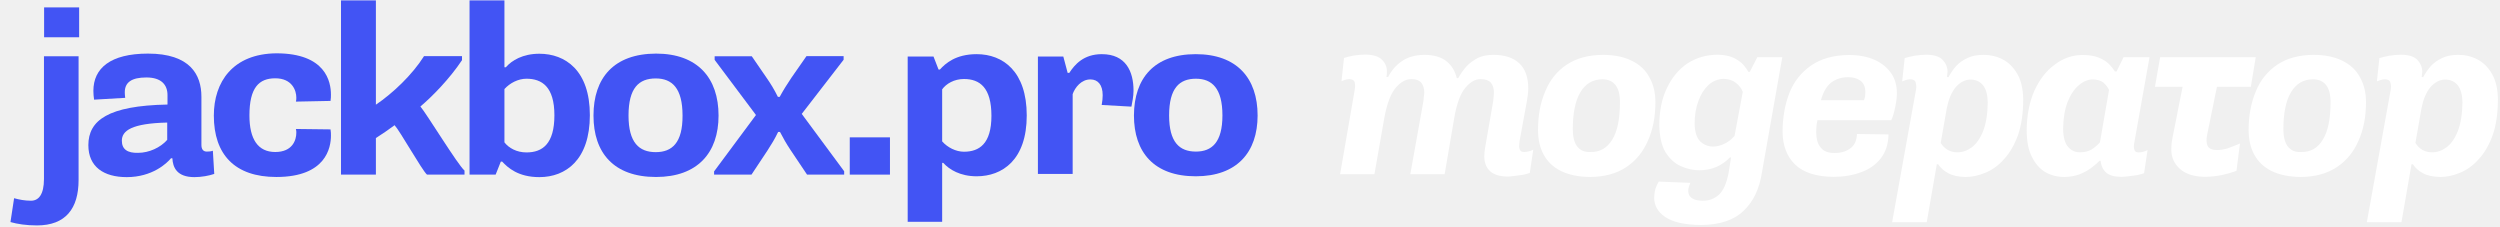
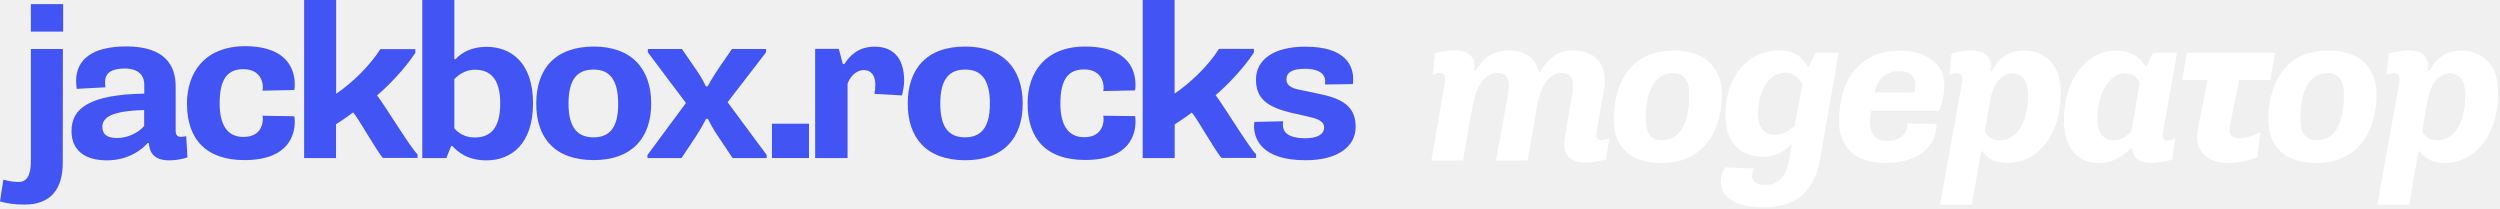
- <svg xmlns="http://www.w3.org/2000/svg" version="1.1" id="Слой_1" x="0px" y="0px" viewBox="0 0 1791.1 162.3" style="enable-background:new 0 0 1791.1 162.3;" xml:space="preserve">
+ <svg xmlns="http://www.w3.org/2000/svg" version="1.1" id="Слой_1" x="0px" y="0px" viewBox="0 0 1944.1 162.3" style="enable-background:new 0 0 1944.1 162.3;" xml:space="preserve">
  <style type="text/css">
- 	.st0{fill:#4254F4;}
- 	.st1{fill:#FFFFFF;}
+ 	.st0{fill:#FFFFFF;}
+ 	.st1{fill:#4254F4;}
</style>
  <g id="Layer_2">
</g>
  <g>
-     <path class="st0" d="M56.5,40.3h-25v87.9c0,11.3-3.9,15.6-9.3,15.6c-4.5,0-8.5-0.8-12.1-1.8l-2.6,17.1c5,1.4,11.1,2.4,19,2.4   c20.6,0,29.8-12.2,29.8-32.5V40.3H56.5z M31.6,26.7h25.1V5.3H31.6V26.7z" />
-     <path class="st0" d="M89.7,70.1c-0.2-1.4-0.3-2.9-0.3-4c0-7.2,5-10.6,15.5-10.6S120,60.6,120,68.1v6.8   C77.5,75.7,63.3,86.2,63.3,104c0,15.5,11,22.9,27.5,22.9c18.4,0,28.8-10,31.7-13.5h1c0.3,6.4,3.1,13.5,15.8,13.5   c5,0,10.5-1,14.2-2.3l-1-16.6c-1.4,0.5-2.9,0.6-4.3,0.6c-2.4,0-3.9-1.4-3.9-4.8V69.3c0-15.9-8.2-30.9-38.3-30.9   c-26.9,0-39.1,10.5-39.1,26.7c0,1.9,0.2,4.3,0.5,6.3L89.7,70.1z M87.3,100.8c0-7.2,7.1-12.4,32.5-13v12.4c-4.8,5.5-13,9.3-20.9,9.3   C91.5,109.7,87.3,107.1,87.3,100.8z" />
-     <path class="st0" d="M153.2,82.8c0,27.9,15,44,44.8,44c35.6,0,39.1-21.1,39.1-29.6c0-1.3,0-2.7-0.3-4.5l-24.8-0.3   c0.3,1,0.3,2.1,0.3,2.7c0,5.2-2.7,13.8-15.1,13.8s-18.5-9.2-18.5-26.2c0-20,6.9-26.6,18.5-26.6c12.2,0,15.1,8.9,15.1,13.8   c0,0.8,0,1.9-0.3,2.9l24.8-0.5c0.3-1.9,0.3-3.1,0.3-4.5c0-9.2-3.7-29.6-39.1-29.6C166.7,38.5,153.2,58.8,153.2,82.8z" />
-     <path class="st0" d="M244.3,125.1h25V98.9c3.1-1.9,10-6.6,13.4-9.2c3.9,4.2,19.6,32.2,23.2,35.4h26.9v-2.9   c-4.7-3.9-27.1-40.6-31.6-45.9c8.4-7.1,20.9-19.8,29.8-33.2v-2.9h-27.2c-8.4,13.4-22.5,26.7-34.5,34.8V0.3h-25V125.1z" />
-     <path class="st0" d="M336.4,125.1h18.7l3.7-9.3h1c4,4.3,11.4,11.1,26.6,11.1c19,0,36.2-12.4,36.2-44.4c0-32.2-17.7-44-36.2-44   c-11.8,0-19.8,4.8-24,9.7h-1V0.3h-25V125.1L336.4,125.1z M361.4,63.8c3.9-4.3,9.8-7.4,15.8-7.4c11.1,0,20,5.8,20,26.2   c0,20.3-8.4,26.6-20,26.6c-7.1,0-12.7-3.2-15.8-7.2V63.8z" />
-     <path class="st0" d="M425.2,82.8c0,26.7,14.5,44,44.8,44c29.8,0,44.8-17.4,44.8-44c0-26.9-15-44.4-44.8-44.4   C439.7,38.5,425.2,55.9,425.2,82.8z M469.8,109c-11.9,0-19.5-6.8-19.5-26.2c0-19.8,7.4-26.6,19.5-26.6c11.6,0,19.2,6.8,19.2,26.6   C489.1,102.3,481.5,109,469.8,109z" />
-     <path class="st0" d="M511.8,125.1h26.6l11.4-17.2c3.1-4.8,5.2-8.2,7.7-13.4h1.3c2.7,5,4,7.6,7.6,13l11.8,17.6h26.6v-2.4l-30.4-41.1   l30-38.8v-2.6h-26.6L567,55.7c-3.2,4.8-5.5,8.4-8.4,13.7h-1.3c-2.6-5.3-5.2-9.5-8.2-13.8l-10.5-15.3h-26.6v2.6l29.6,39.5l-30,40.4   V125.1z" />
-     <rect x="608.8" y="98.4" class="st0" width="28.8" height="26.7" />
-     <path class="st0" d="M650.3,40.5h18.5l3.6,9.3h1c3.9-4.3,11.3-11,26.3-11c18.9,0,35.9,12.4,35.9,43.9c0,31.9-17.5,43.6-35.9,43.6   c-11.7,0-19.6-4.8-23.9-9.6H675v42.2h-24.7V40.5z M675,101.3c3.8,4.3,9.8,7.4,15.6,7.4c11,0,19.7-5.7,19.7-25.7   c0-20.1-8.2-26.4-19.7-26.4c-7,0-12.7,3.4-15.6,7.4V101.3z" />
-     <path class="st0" d="M768.5,124.6h-24.9V40.5h18.2l3.1,11.7h1.2c3.9-6,10.3-13.4,23.3-13.4c17.2,0,22.7,12.4,22.7,26.1   c0,4.1-0.9,8.4-1.5,11.5l-21.3-1.2c0.5-2.6,0.7-5.1,0.7-7c0-7.4-3.4-11.3-8.8-11.3c-6.5,0-11,5.7-12.7,10.5V124.6z" />
-     <path class="st0" d="M856.7,38.8c29.5,0,44.3,17.3,44.3,43.9c0,26.4-14.8,43.6-44.3,43.6c-29.9,0-44.3-17.2-44.3-43.6   C812.5,56.1,826.9,38.8,856.7,38.8z M875.8,82.7c0-19.6-7.6-26.3-19-26.3c-11.8,0-19.2,6.7-19.2,26.3c0,19.2,7.4,25.9,19.2,25.9   C868.2,108.6,875.8,102,875.8,82.7z" />
+     <path class="st0" d="M1147.4,55.4c2.3-4.7,5.6-8.5,9.7-11.4c4.2-3,9.6-4.6,16.2-4.7c6.8,0,12.1,1.5,15.9,4.5s6.3,7.1,7.5,12.2h1   c1.6-2.9,3.5-5.6,5.7-8.2c2.3-2.5,5.1-4.5,8.2-6.2c3.2-1.6,7-2.3,11.4-2.3c7.9,0,14.1,2,18.4,6s6.5,10,6.5,17.9   c0,1.5-0.1,3-0.3,4.7c-0.2,1.6-0.4,3.1-0.7,4.7l-5.2,28.4c-0.1,1-0.2,2.1-0.3,3.3s0.1,2.3,0.7,3.3c0.4,0.9,1.5,1.3,3,1.3   c1,0,2.1-0.2,3.2-0.5c1.1-0.2,2.2-0.6,3.2-1.2l-2.5,16.7c-1.2,0.4-2.8,0.9-4.7,1.3c-2,0.3-4,0.6-6,0.8c-2,0.3-3.8,0.5-5.4,0.5   c-5.7-0.1-9.9-1.5-12.5-4c-2.7-2.6-4-6.1-4-10.5c0-1.2,0.1-2.4,0.2-3.5s0.3-2.2,0.5-3.3l5.7-32.8c0.1-1.1,0.2-2.2,0.3-3.2   c0.1-1.1,0.2-2.1,0.2-2.8c0-3-0.7-5.4-2.2-7.2c-1.6-1.7-4-2.5-7.2-2.5c-3.8-0.1-7.4,1.9-10.9,6c-3.6,4.1-6.2,11.2-8,21.1l-7,41   h-24.6l9.4-52.4c0.1-1.1,0.2-2.2,0.3-3.2c0.2-1.1,0.3-2.1,0.3-2.8c0-3-0.7-5.4-2.2-7.2c-1.5-1.7-3.7-2.5-6.9-2.5   c-3.9-0.1-7.6,1.9-11.2,6c-3.6,4.1-6.3,11.2-8.2,21.1l-7.2,41h-24.6l10.5-60.6c0.3-1.7,0.3-3.3,0-5c-0.3-1.6-1.6-2.4-3.7-2.5   c-1.2,0-2.3,0.2-3.3,0.5s-1.8,0.7-2.5,1l1.8-16.7c1.8-0.6,4.1-1.1,7-1.7c2.9-0.4,5.7-0.7,8.5-0.7c5.4,0.1,9.3,1.3,11.7,3.7   c2.5,2.5,3.6,5.3,3.5,8.5c0,0.6,0,1.2,0,1.8c-0.1,0.7-0.2,1.3-0.3,2h1.1V55.4z" />
+     <path class="st0" d="M1260.1,65.4c3.3-8.1,8.5-14.5,15.4-19.1s15.5-6.9,25.8-7c8.5,0,15.5,1.5,21.1,4.4c5.6,2.8,9.7,6.7,12.4,11.9   c2.8,5,4.2,10.9,4.2,17.7c0,10.4-1.8,19.6-5.4,27.6c-3.5,8-8.6,14.3-15.6,18.9c-6.9,4.6-15.5,6.9-25.8,7   c-8.5-0.1-15.5-1.6-21.1-4.4c-5.5-2.8-9.5-6.7-12.2-11.7s-4-10.9-4-17.6C1254.9,82.7,1256.6,73.4,1260.1,65.4z M1308.1,100   c3.7-6,5.5-14.9,5.5-26.8c0-5.6-1.1-9.7-3.3-12.4c-2.2-2.7-5.4-4-9.4-4c-6.8,0.1-12,3.2-15.6,9.2c-3.7,6.1-5.5,15.1-5.5,26.9   c0.1,5.6,1.2,9.6,3.3,12.2c2.2,2.7,5.3,4,9.2,3.8C1299.2,109.1,1304.4,106.1,1308.1,100z" />
+     <path class="st0" d="M1364,131c-0.3,0.9-0.7,1.8-1,2.8s-0.5,2-0.5,3c0,2.2,0.9,4,2.7,5.2c1.8,1.2,4.3,1.8,7.5,1.8   c4.6,0.1,8.5-1.3,11.9-4.4c3.2-3,5.5-8.3,6.9-15.9l1.7-10.7h-0.8c-2.8,2.9-6,5.1-9.5,6.7c-3.6,1.6-7.6,2.4-12.2,2.5   c-4.7,0-9.2-1-13.6-3s-8-5.4-10.9-10c-2.8-4.7-4.2-11-4.4-19.1c0-10.4,1.8-19.4,5.5-26.9c3.6-7.6,8.5-13.4,14.7-17.6   c6.4-4.1,13.6-6.2,21.8-6.2c4.6,0.1,8.4,0.9,11.4,2.3c2.9,1.5,5.2,3.1,6.9,5c1.7,2,2.8,3.7,3.5,5h1L1412,41h17.9l-14.6,82.7   c-1.8,11.6-6.1,20.7-13.1,27.3c-6.9,6.7-17.1,10.1-30.5,10.2c-11.6-0.1-20.1-2-25.6-5.7c-5.4-3.6-8-8.3-8-14.1   c0.1-2.2,0.4-4.4,1-6.4c0.7-2,1.5-3.6,2.3-4.9L1364,131z M1388.2,103.1c2.7-1.2,5.2-3.1,7.5-5.7l5.9-31.6c-1-2.6-2.7-4.7-5-6.5   s-5.2-2.7-8.7-2.8c-4.1,0.1-7.8,1.6-10.9,4.4c-3.1,2.9-5.5,6.7-7.2,11.5c-1.8,4.8-2.7,10.2-2.7,16.2c0.1,6,1.5,10.3,4.2,12.9   c2.8,2.5,6,3.6,9.5,3.5C1383.2,104.9,1385.7,104.3,1388.2,103.1z" />
+     <path class="st0" d="M1435,66.6c3.3-8.3,8.5-14.8,15.6-19.7s16.1-7.4,27.1-7.5c7.1,0,13.3,1.2,18.4,3.5s9.1,5.6,11.9,9.7   c2.7,4,4,8.7,4,14.1c0,3-0.4,6.4-1.2,10c-0.7,3.6-1.6,6.7-2.8,9.4h-52.9c-0.3,1.5-0.6,2.8-0.7,4.2c-0.1,1.3-0.2,2.6-0.2,3.8   c0,5.4,1.1,9.3,3.3,11.7c2.1,2.6,5.3,3.8,9.5,3.8c4.5,0.1,8.3-0.9,11.5-3.2c3.1-2.1,4.7-5.6,4.9-10.4l22.6,0.3   c-0.1,6.9-2,12.6-5.5,17.1c-3.6,4.6-8.3,7.9-14.2,10c-5.9,2.2-12.5,3.3-19.7,3.3c-12.4-0.1-21.6-3.1-27.6-8.9   c-5.9-5.8-8.9-13.7-8.9-23.8C1430.2,84,1431.8,74.8,1435,66.6z M1488.4,71.9c0.3-0.8,0.6-1.7,0.8-2.7c0.1-1,0.2-2.1,0.2-3.2   c0-3.8-1.2-6.5-3.5-8.2s-5.3-2.5-8.9-2.5c-4.6,0-8.6,1.3-12,3.8c-3.3,2.6-5.8,6.8-7.4,12.7L1488.4,71.9L1488.4,71.9z" />
+     <path class="st0" d="M1548.9,55.4c1.5-2.8,3.2-5.4,5.4-7.9c2.2-2.5,5-4.4,8.2-5.9c3.2-1.6,7.1-2.3,11.7-2.3c4.9,0,9.5,1.1,13.7,3.3   s7.7,5.7,10.4,10.4c2.7,4.7,4.1,10.7,4.2,18.1c0,10.2-1.3,18.8-3.8,25.9c-2.6,7-5.9,12.7-10,17.1c-4,4.5-8.5,7.7-13.4,9.7   c-4.8,2-9.5,3-14.1,3c-5.1-0.1-9.3-1-12.4-2.7s-5.5-3.8-7.2-6.4h-1l-7.2,41.5h-24.8l17.1-94.9c0.3-1.7,0.3-3.3-0.2-5   c-0.3-1.6-1.6-2.4-3.8-2.5c-1.1,0-2.2,0.2-3.2,0.5s-1.9,0.7-2.7,1l1.8-16.7c1.9-0.6,4.3-1.1,7.2-1.7c2.9-0.4,5.7-0.7,8.5-0.7   c5.4,0.1,9.2,1.3,11.5,3.7c2.3,2.5,3.5,5.3,3.5,8.5c0,0.6-0.1,1.2-0.2,1.8c0,0.7-0.1,1.3-0.2,2h1V55.4z M1543.4,102.4   c1.3,2.1,3,3.8,5,5c2,1.1,4.2,1.7,6.7,1.7c3.7,0.1,7.2-1.1,10.5-3.5c3.3-2.5,6.1-6.4,8.2-11.7c2.1-5.4,3.2-12.3,3.3-20.7   c-0.1-5.2-1.2-9.3-3.3-12c-2.2-2.8-5.3-4.2-9.2-4.2c-3.8,0.1-7.3,1.9-10.4,5.4c-3,3.6-5.1,8.5-6.4,14.9L1543.4,102.4z" />
+     <path class="st0" d="M1618.7,123.5c-4.1-2.3-7.4-6-9.9-11c-2.6-4.9-3.8-11.4-3.8-19.4c0.1-10.7,2-20.1,5.5-28.1   c3.7-8,8.5-14.3,14.6-18.7c6-4.6,12.7-6.9,19.9-6.9c4.6,0,8.4,0.6,11.4,1.8s5.5,2.7,7.4,4.5c1.8,1.8,3.2,3.6,4.4,5.5h1.2l5-10.2   h18.6l-10.7,60.1c-0.2,0.9-0.4,2-0.5,3.3c-0.1,1.2,0.1,2.3,0.5,3.3s1.5,1.5,3,1.5c1.1,0,2.2-0.2,3.3-0.5c1.1-0.3,2.1-0.7,3-1.2   l-2.5,16.6c-1.2,0.4-2.8,0.9-4.7,1.3c-1.9,0.3-3.8,0.6-5.9,0.8c-2,0.3-3.8,0.5-5.5,0.5c-5,0-8.7-1-11-3s-3.7-4.9-4-8.5h-0.8   c-1.5,1.5-3.3,3.1-5.7,4.9c-2.3,1.8-5.1,3.3-8.4,4.7c-3.1,1.2-6.8,1.9-11,2C1627.1,126.8,1622.7,125.7,1618.7,123.5z M1664,64.4   c-0.9-1.9-2.2-3.6-4-5.2c-1.9-1.5-4.4-2.2-7.5-2.3c-3.6,0-7,1.4-10.2,4.2c-3.2,2.7-5.9,6.7-8,12c-2,5.2-3.1,11.7-3.2,19.2   c0.1,6.1,1.3,10.5,3.7,13.1c2.3,2.6,5.2,3.8,8.7,3.7c3,0,5.7-0.7,8-2c2.3-1.5,4.4-3.2,6-5.2L1664,64.4z" />
+     <path class="st0" d="M1716.7,62.2h-19.8l3.7-21.2h7.4l0,0h22.3h-0.6h39.4l-3.5,21.2h-24.3l-7,34.3c-0.7,3.2-0.6,5.9,0.3,8   c1,2,3.3,3,6.9,3c2.2,0,4.7-0.4,7.4-1.2c2.7-0.9,5.6-2.1,8.9-3.5l-2.5,19.6c-3.2,1.2-6.7,2.2-10.4,3c-3.8,0.8-7.9,1.2-12.2,1.3   c-7.8-0.1-13.8-2-17.9-5.7c-4.1-3.6-6.2-8.3-6.2-14.1c0-1.3,0.1-2.7,0.2-4.2c0.2-1.5,0.4-2.8,0.7-4.2L1716.7,62.2z" />
+     <path class="st0" d="M1769.2,65.4c3.3-8.1,8.5-14.5,15.4-19.1s15.5-6.9,25.8-7c8.5,0,15.5,1.5,21.1,4.4c5.6,2.8,9.7,6.7,12.4,11.9   c2.8,5,4.2,10.9,4.2,17.7c0,10.4-1.8,19.6-5.4,27.6c-3.5,8-8.6,14.3-15.6,18.9c-6.9,4.6-15.5,6.9-25.8,7   c-8.5-0.1-15.5-1.6-21.1-4.4c-5.5-2.8-9.5-6.7-12.2-11.7s-4-10.9-4-17.6C1764,82.7,1765.8,73.4,1769.2,65.4z M1817.2,100   c3.7-6,5.5-14.9,5.5-26.8c0-5.6-1.1-9.7-3.3-12.4c-2.2-2.7-5.4-4-9.4-4c-6.8,0.1-12,3.2-15.6,9.2c-3.7,6.1-5.5,15.1-5.5,26.9   c0.1,5.6,1.2,9.6,3.3,12.2c2.2,2.7,5.3,4,9.2,3.8C1808.3,109.1,1813.6,106.1,1817.2,100z" />
+     <path class="st0" d="M1889,55.4c1.5-2.8,3.2-5.4,5.4-7.9c2.2-2.5,5-4.4,8.2-5.9c3.2-1.6,7.1-2.3,11.7-2.3c4.9,0,9.5,1.1,13.7,3.3   s7.7,5.7,10.4,10.4s4.1,10.7,4.2,18.1c0,10.2-1.3,18.8-3.8,25.9c-2.6,7-5.9,12.7-10,17.1c-4,4.5-8.5,7.7-13.4,9.7   c-4.8,2-9.5,3-14.1,3c-5.1-0.1-9.3-1-12.4-2.7s-5.5-3.8-7.2-6.4h-1l-7.2,41.5h-24.8l17.1-94.9c0.3-1.7,0.3-3.3-0.2-5   c-0.3-1.6-1.6-2.4-3.8-2.5c-1.1,0-2.2,0.2-3.2,0.5s-1.9,0.7-2.7,1l1.8-16.7c1.9-0.6,4.3-1.1,7.2-1.7c2.9-0.4,5.7-0.7,8.5-0.7   c5.4,0.1,9.2,1.3,11.5,3.7c2.3,2.5,3.5,5.3,3.5,8.5c0,0.6-0.1,1.2-0.2,1.8c0,0.7-0.1,1.3-0.2,2h1V55.4z M1883.5,102.4   c1.3,2.1,3,3.8,5,5c2,1.1,4.2,1.7,6.7,1.7c3.7,0.1,7.2-1.1,10.5-3.5s6.1-6.4,8.2-11.7c2.1-5.4,3.2-12.3,3.3-20.7   c-0.1-5.2-1.2-9.3-3.3-12c-2.2-2.8-5.3-4.2-9.2-4.2c-3.8,0.1-7.3,1.9-10.4,5.4c-3,3.6-5.1,8.5-6.4,14.9L1883.5,102.4z" />
  </g>
-   <g>
-     <path class="st1" d="M994.4,55.4c2.3-4.7,5.6-8.5,9.7-11.4c4.2-3,9.6-4.6,16.2-4.7c6.8,0,12.1,1.5,15.9,4.5s6.3,7.1,7.5,12.2h1   c1.6-2.9,3.5-5.6,5.7-8.2c2.3-2.5,5.1-4.5,8.2-6.2c3.2-1.6,7-2.3,11.4-2.3c7.9,0,14.1,2,18.4,6s6.5,10,6.5,17.9   c0,1.5-0.1,3-0.3,4.7c-0.2,1.6-0.4,3.1-0.7,4.7l-5.2,28.4c-0.1,1-0.2,2.1-0.3,3.3s0.1,2.3,0.7,3.3c0.4,0.9,1.5,1.3,3,1.3   c1,0,2.1-0.2,3.2-0.5c1.1-0.2,2.2-0.6,3.2-1.2l-2.5,16.7c-1.2,0.4-2.8,0.9-4.7,1.3c-2,0.3-4,0.6-6,0.8c-2,0.3-3.8,0.5-5.4,0.5   c-5.7-0.1-9.9-1.5-12.5-4c-2.7-2.6-4-6.1-4-10.5c0-1.2,0.1-2.4,0.2-3.5c0.1-1.1,0.3-2.2,0.5-3.3l5.7-32.8c0.1-1.1,0.2-2.2,0.3-3.2   c0.1-1.1,0.2-2.1,0.2-2.8c0-3-0.7-5.4-2.2-7.2c-1.6-1.7-4-2.5-7.2-2.5c-3.8-0.1-7.4,1.9-10.9,6c-3.6,4.1-6.2,11.2-8,21.1l-7,41   h-24.6l9.4-52.4c0.1-1.1,0.2-2.2,0.3-3.2c0.2-1.1,0.3-2.1,0.3-2.8c0-3-0.7-5.4-2.2-7.2c-1.5-1.7-3.7-2.5-6.9-2.5   c-3.9-0.1-7.6,1.9-11.2,6s-6.3,11.2-8.2,21.1l-7.2,41h-24.6l10.5-60.6c0.3-1.7,0.3-3.3,0-5c-0.3-1.6-1.6-2.4-3.7-2.5   c-1.2,0-2.3,0.2-3.3,0.5c-1,0.3-1.8,0.7-2.5,1l1.8-16.7c1.8-0.6,4.1-1.1,7-1.7c2.9-0.4,5.7-0.7,8.5-0.7c5.4,0.1,9.3,1.3,11.7,3.7   c2.5,2.5,3.6,5.3,3.5,8.5c0,0.6,0,1.2,0,1.8c-0.1,0.7-0.2,1.3-0.3,2H994.4z" />
-     <path class="st1" d="M1107.1,65.4c3.3-8.1,8.5-14.5,15.4-19.1c6.9-4.6,15.5-6.9,25.8-7c8.5,0,15.5,1.5,21.1,4.4   c5.6,2.8,9.7,6.7,12.4,11.9c2.8,5,4.2,10.9,4.2,17.7c0,10.4-1.8,19.6-5.4,27.6c-3.5,8-8.6,14.3-15.6,18.9c-6.9,4.6-15.5,6.9-25.8,7   c-8.5-0.1-15.5-1.6-21.1-4.4c-5.5-2.8-9.5-6.7-12.2-11.7s-4-10.9-4-17.6C1101.9,82.7,1103.6,73.4,1107.1,65.4z M1155.1,100   c3.7-6,5.5-14.9,5.5-26.8c0-5.6-1.1-9.7-3.3-12.4c-2.2-2.7-5.4-4-9.4-4c-6.8,0.1-12,3.2-15.6,9.2c-3.7,6.1-5.5,15.1-5.5,26.9   c0.1,5.6,1.2,9.6,3.3,12.2c2.2,2.7,5.3,4,9.2,3.8C1146.2,109.1,1151.4,106.1,1155.1,100z" />
-     <path class="st1" d="M1211,131c-0.3,0.9-0.7,1.8-1,2.8c-0.3,1-0.5,2-0.5,3c0,2.2,0.9,4,2.7,5.2c1.8,1.2,4.3,1.8,7.5,1.8   c4.6,0.1,8.5-1.3,11.9-4.4c3.2-3,5.5-8.3,6.9-15.9l1.7-10.7h-0.8c-2.8,2.9-6,5.1-9.5,6.7c-3.6,1.6-7.6,2.4-12.2,2.5   c-4.7,0-9.2-1-13.6-3c-4.4-2-8-5.4-10.9-10c-2.8-4.7-4.2-11-4.4-19.1c0-10.4,1.8-19.4,5.5-26.9c3.6-7.6,8.5-13.4,14.7-17.6   c6.4-4.1,13.6-6.2,21.8-6.2c4.6,0.1,8.4,0.9,11.4,2.3c2.9,1.5,5.2,3.1,6.9,5c1.7,2,2.8,3.7,3.5,5h1L1259,41h17.9l-14.6,82.7   c-1.8,11.6-6.1,20.7-13.1,27.3c-6.9,6.7-17.1,10.1-30.5,10.2c-11.6-0.1-20.1-2-25.6-5.7c-5.4-3.6-8-8.3-8-14.1   c0.1-2.2,0.4-4.4,1-6.4c0.7-2,1.5-3.6,2.3-4.9L1211,131z M1235.2,103.1c2.7-1.2,5.2-3.1,7.5-5.7l5.9-31.6c-1-2.6-2.7-4.7-5-6.5   c-2.3-1.8-5.2-2.7-8.7-2.8c-4.1,0.1-7.8,1.6-10.9,4.4c-3.1,2.9-5.5,6.7-7.2,11.5c-1.8,4.8-2.7,10.2-2.7,16.2   c0.1,6,1.5,10.3,4.2,12.9c2.8,2.5,6,3.6,9.5,3.5C1230.2,104.9,1232.7,104.3,1235.2,103.1z" />
-     <path class="st1" d="M1282,66.6c3.3-8.3,8.5-14.8,15.6-19.7s16.1-7.4,27.1-7.5c7.1,0,13.3,1.2,18.4,3.5c5.1,2.3,9.1,5.6,11.9,9.7   c2.7,4,4,8.7,4,14.1c0,3-0.4,6.4-1.2,10c-0.7,3.6-1.6,6.7-2.8,9.4h-52.9c-0.3,1.5-0.6,2.8-0.7,4.2c-0.1,1.3-0.2,2.6-0.2,3.8   c0,5.4,1.1,9.3,3.3,11.7c2.1,2.6,5.3,3.8,9.5,3.8c4.5,0.1,8.3-0.9,11.5-3.2c3.1-2.1,4.7-5.6,4.9-10.4l22.6,0.3   c-0.1,6.9-2,12.6-5.5,17.1c-3.6,4.6-8.3,7.9-14.2,10c-5.9,2.2-12.5,3.3-19.7,3.3c-12.4-0.1-21.6-3.1-27.6-8.9   c-5.9-5.8-8.9-13.7-8.9-23.8C1277.2,84,1278.8,74.8,1282,66.6z M1335.4,71.9c0.3-0.8,0.6-1.7,0.8-2.7c0.1-1,0.2-2.1,0.2-3.2   c0-3.8-1.2-6.5-3.5-8.2c-2.3-1.7-5.3-2.5-8.9-2.5c-4.6,0-8.6,1.3-12,3.8c-3.3,2.6-5.8,6.8-7.4,12.7H1335.4z" />
-     <path class="st1" d="M1395.9,55.4c1.5-2.8,3.2-5.4,5.4-7.9c2.2-2.5,5-4.4,8.2-5.9c3.2-1.6,7.1-2.3,11.7-2.3c4.9,0,9.5,1.1,13.7,3.3   c4.2,2.2,7.7,5.7,10.4,10.4c2.7,4.7,4.1,10.7,4.2,18.1c0,10.2-1.3,18.8-3.8,25.9c-2.6,7-5.9,12.7-10,17.1c-4,4.5-8.5,7.7-13.4,9.7   c-4.8,2-9.5,3-14.1,3c-5.1-0.1-9.3-1-12.4-2.7c-3.1-1.7-5.5-3.8-7.2-6.4h-1l-7.2,41.5h-24.8l17.1-94.9c0.3-1.7,0.3-3.3-0.2-5   c-0.3-1.6-1.6-2.4-3.8-2.5c-1.1,0-2.2,0.2-3.2,0.5c-1,0.3-1.9,0.7-2.7,1l1.8-16.7c1.9-0.6,4.3-1.1,7.2-1.7c2.9-0.4,5.7-0.7,8.5-0.7   c5.4,0.1,9.2,1.3,11.5,3.7c2.3,2.5,3.5,5.3,3.5,8.5c0,0.6-0.1,1.2-0.2,1.8c0,0.7-0.1,1.3-0.2,2H1395.9z M1390.4,102.4   c1.3,2.1,3,3.8,5,5c2,1.1,4.2,1.7,6.7,1.7c3.7,0.1,7.2-1.1,10.5-3.5c3.3-2.5,6.1-6.4,8.2-11.7c2.1-5.4,3.2-12.3,3.3-20.7   c-0.1-5.2-1.2-9.3-3.3-12c-2.2-2.8-5.3-4.2-9.2-4.2c-3.8,0.1-7.3,1.9-10.4,5.4c-3,3.6-5.1,8.5-6.4,14.9L1390.4,102.4z" />
-     <path class="st1" d="M1465.7,123.5c-4.1-2.3-7.4-6-9.9-11c-2.6-4.9-3.8-11.4-3.8-19.4c0.1-10.7,2-20.1,5.5-28.1   c3.7-8,8.5-14.3,14.6-18.7c6-4.6,12.7-6.9,19.9-6.9c4.6,0,8.4,0.6,11.4,1.8s5.5,2.7,7.4,4.5c1.8,1.8,3.2,3.6,4.4,5.5h1.2l5-10.2   h18.6l-10.7,60.1c-0.2,0.9-0.4,2-0.5,3.3c-0.1,1.2,0.1,2.3,0.5,3.3c0.4,1,1.5,1.5,3,1.5c1.1,0,2.2-0.2,3.3-0.5   c1.1-0.3,2.1-0.7,3-1.2l-2.5,16.6c-1.2,0.4-2.8,0.9-4.7,1.3c-1.9,0.3-3.8,0.6-5.9,0.8c-2,0.3-3.8,0.5-5.5,0.5c-5,0-8.7-1-11-3   s-3.7-4.9-4-8.5h-0.8c-1.5,1.5-3.3,3.1-5.7,4.9c-2.3,1.8-5.1,3.3-8.4,4.7c-3.1,1.2-6.8,1.9-11,2   C1474.1,126.8,1469.7,125.7,1465.7,123.5z M1511,64.4c-0.9-1.9-2.2-3.6-4-5.2c-1.9-1.5-4.4-2.2-7.5-2.3c-3.6,0-7,1.4-10.2,4.2   c-3.2,2.7-5.9,6.7-8,12c-2,5.2-3.1,11.7-3.2,19.2c0.1,6.1,1.3,10.5,3.7,13.1c2.3,2.6,5.2,3.8,8.7,3.7c3,0,5.7-0.7,8-2   c2.3-1.5,4.4-3.2,6-5.2L1511,64.4z" />
-     <path class="st1" d="M1563.7,62.2h-19.8l3.7-21.2h7.4l0,0h22.3h-0.6h39.4l-3.5,21.2h-24.3l-7,34.3c-0.7,3.2-0.6,5.9,0.3,8   c1,2,3.3,3,6.9,3c2.2,0,4.7-0.4,7.4-1.2c2.7-0.9,5.6-2.1,8.9-3.5l-2.5,19.6c-3.2,1.2-6.7,2.2-10.4,3c-3.8,0.8-7.9,1.2-12.2,1.3   c-7.8-0.1-13.8-2-17.9-5.7c-4.1-3.6-6.2-8.3-6.2-14.1c0-1.3,0.1-2.7,0.2-4.2c0.2-1.5,0.4-2.8,0.7-4.2L1563.7,62.2z" />
-     <path class="st1" d="M1616.2,65.4c3.3-8.1,8.5-14.5,15.4-19.1c6.9-4.6,15.5-6.9,25.8-7c8.5,0,15.5,1.5,21.1,4.4   c5.6,2.8,9.7,6.7,12.4,11.9c2.8,5,4.2,10.9,4.2,17.7c0,10.4-1.8,19.6-5.4,27.6c-3.5,8-8.6,14.3-15.6,18.9c-6.9,4.6-15.5,6.9-25.8,7   c-8.5-0.1-15.5-1.6-21.1-4.4c-5.5-2.8-9.5-6.7-12.2-11.7s-4-10.9-4-17.6C1611,82.7,1612.8,73.4,1616.2,65.4z M1664.2,100   c3.7-6,5.5-14.9,5.5-26.8c0-5.6-1.1-9.7-3.3-12.4c-2.2-2.7-5.4-4-9.4-4c-6.8,0.1-12,3.2-15.6,9.2c-3.7,6.1-5.5,15.1-5.5,26.9   c0.1,5.6,1.2,9.6,3.3,12.2c2.2,2.7,5.3,4,9.2,3.8C1655.3,109.1,1660.6,106.1,1664.2,100z" />
-     <path class="st1" d="M1736,55.4c1.5-2.8,3.2-5.4,5.4-7.9c2.2-2.5,5-4.4,8.2-5.9c3.2-1.6,7.1-2.3,11.7-2.3c4.9,0,9.5,1.1,13.7,3.3   c4.2,2.2,7.7,5.7,10.4,10.4s4.1,10.7,4.2,18.1c0,10.2-1.3,18.8-3.8,25.9c-2.6,7-5.9,12.7-10,17.1c-4,4.5-8.5,7.7-13.4,9.7   c-4.8,2-9.5,3-14.1,3c-5.1-0.1-9.3-1-12.4-2.7c-3.1-1.7-5.5-3.8-7.2-6.4h-1l-7.2,41.5h-24.8l17.1-94.9c0.3-1.7,0.3-3.3-0.2-5   c-0.3-1.6-1.6-2.4-3.8-2.5c-1.1,0-2.2,0.2-3.2,0.5c-1,0.3-1.9,0.7-2.7,1l1.8-16.7c1.9-0.6,4.3-1.1,7.2-1.7c2.9-0.4,5.7-0.7,8.5-0.7   c5.4,0.1,9.2,1.3,11.5,3.7c2.3,2.5,3.5,5.3,3.5,8.5c0,0.6-0.1,1.2-0.2,1.8c0,0.7-0.1,1.3-0.2,2H1736z M1730.5,102.4   c1.3,2.1,3,3.8,5,5c2,1.1,4.2,1.7,6.7,1.7c3.7,0.1,7.2-1.1,10.5-3.5s6.1-6.4,8.2-11.7c2.1-5.4,3.2-12.3,3.3-20.7   c-0.1-5.2-1.2-9.3-3.3-12c-2.2-2.8-5.3-4.2-9.2-4.2c-3.8,0.1-7.3,1.9-10.4,5.4c-3,3.6-5.1,8.5-6.4,14.9L1730.5,102.4z" />
-   </g>
+   <path class="st1" d="M48.9,38.1H24v87.8c0,11.3-3.9,15.6-9.3,15.6c-4.5,0-8.5-0.8-12.1-1.8l-2.6,17c5,1.4,11.1,2.4,19,2.4  c20.6,0,29.8-12.2,29.8-32.5L48.9,38.1L48.9,38.1z M24,24.6h25.1V3.2H24V24.6z" />
+   <path class="st1" d="M82,67.9c-0.2-1.4-0.3-2.9-0.3-4c0-7.2,5-10.6,15.4-10.6s15.1,5.1,15.1,12.7v6.8c-42.5,0.8-56.6,11.3-56.6,29.1  c0,15.4,10.9,22.8,27.5,22.8c18.3,0,28.8-10,31.7-13.5h1c0.3,6.4,3.1,13.5,15.8,13.5c5,0,10.5-1,14.2-2.3l-1-16.6  c-1.4,0.5-2.9,0.6-4.3,0.6c-2.4,0-3.9-1.4-3.9-4.8V67c0-15.9-8.2-30.9-38.3-30.9c-26.9,0-39.1,10.5-39.1,26.7c0,1.9,0.2,4.3,0.5,6.3  L82,67.9z M79.6,98.6c0-7.2,7.1-12.4,32.5-13v12.4c-4.8,5.5-13,9.3-20.9,9.3C83.8,107.4,79.6,104.8,79.6,98.6z" />
+   <path class="st1" d="M145.4,80.6c0,27.8,15,43.9,44.7,43.9c35.5,0,39.1-21.1,39.1-29.6c0-1.3,0-2.7-0.3-4.5L204.1,90  c0.3,1,0.3,2.1,0.3,2.7c0,5.1-2.7,13.8-15.1,13.8c-12.4,0-18.5-9.2-18.5-26.2c0-19.9,6.9-26.5,18.5-26.5c12.2,0,15.1,8.8,15.1,13.8  c0,0.8,0,1.9-0.3,2.9l24.8-0.5c0.3-1.9,0.3-3.1,0.3-4.5c0-9.2-3.7-29.6-39.1-29.6C158.9,36.3,145.4,56.6,145.4,80.6z" />
+   <path class="st1" d="M236.4,122.9h24.9V96.6c3.1-1.9,10-6.6,13.3-9.2c3.9,4.2,19.6,32.2,23.2,35.4h26.9V120  c-4.7-3.9-27-40.5-31.5-45.8c8.4-7.1,20.9-19.8,29.8-33.1v-2.9h-27.2c-8.4,13.3-22.5,26.7-34.4,34.7V-1.8h-24.9V122.9z" />
+   <path class="st1" d="M328.4,122.9h18.7l3.7-9.3h1c4,4.3,11.4,11.1,26.5,11.1c19,0,36.2-12.4,36.2-44.4c0-32.2-17.7-43.9-36.2-43.9  c-11.7,0-19.8,4.8-24,9.6h-1V-1.8h-24.9L328.4,122.9L328.4,122.9z M353.3,61.6c3.9-4.3,9.8-7.4,15.8-7.4c11.1,0,19.9,5.8,19.9,26.2  c0,20.3-8.4,26.5-19.9,26.5c-7.1,0-12.7-3.2-15.8-7.2V61.6z" />
+   <path class="st1" d="M417,80.6c0,26.7,14.5,43.9,44.7,43.9c29.8,0,44.7-17.4,44.7-43.9c0-26.9-15-44.4-44.7-44.4  C431.5,36.3,417,53.7,417,80.6z M461.6,106.8c-11.9,0-19.5-6.8-19.5-26.2c0-19.8,7.4-26.5,19.5-26.5c11.6,0,19.1,6.8,19.1,26.5  C480.9,100,473.3,106.8,461.6,106.8z" />
+   <path class="st1" d="M503.5,122.9h26.5l11.4-17.2c3.1-4.8,5.1-8.2,7.7-13.3h1.3c2.7,5,4,7.6,7.6,13l11.7,17.5h26.5v-2.4l-30.4-41  l29.9-38.8v-2.6h-26.5l-10.6,15.4c-3.2,4.8-5.5,8.4-8.4,13.7H549c-2.6-5.3-5.1-9.5-8.2-13.8l-10.5-15.3h-26.5v2.6l29.6,39.4  l-29.9,40.4V122.9z" />
+   <rect x="600.3" y="96.2" class="st1" width="28.8" height="26.7" />
+   <path class="st1" d="M659,122.9h-25.1V38h18.4l3.1,11.8h1.2c4-6.1,10.4-13.5,23.6-13.5c17.3,0,22.9,12.5,22.9,26.3  c0,4.2-0.9,8.5-1.6,11.6L680,73c0.5-2.6,0.7-5.2,0.7-7.1c0-7.4-3.5-11.4-8.8-11.4c-6.6,0-11.1,5.7-12.8,10.6V122.9z" />
+   <path class="st1" d="M750.6,36.2c29.8,0,44.7,17.5,44.7,44.4c0,26.7-14.9,44-44.7,44c-30.1,0-44.7-17.3-44.7-44  C705.9,53.7,720.4,36.2,750.6,36.2z M769.8,80.6c0-19.8-7.6-26.5-19.2-26.5c-12,0-19.4,6.8-19.4,26.5c0,19.4,7.4,26.2,19.4,26.2  C762.2,106.7,769.8,100,769.8,80.6z" />
+   <path class="st1" d="M843.8,36.2c35.5,0,39.2,20.4,39.2,29.6c0,1.4,0,2.6-0.3,4.5l-24.8,0.5c0.3-1,0.3-2.1,0.3-2.9  c0-5-2.8-13.9-15.1-13.9c-11.6,0-18.5,6.6-18.5,26.5c0,17,6.2,26.2,18.5,26.2c12.3,0,15.1-8.7,15.1-13.9c0-0.7,0-1.7-0.3-2.8  l24.8,0.3c0.3,1.7,0.3,3.3,0.3,4.5c0,8.5-3.6,29.6-39.2,29.6c-29.8,0-44.7-16.1-44.7-44C799.1,56.5,812.7,36.2,843.8,36.2z" />
+   <path class="st1" d="M888.5-1.9h24.9v74.7c12-8.1,26.2-21.5,34.5-34.8h27.2v2.9c-8.8,13.3-21.5,26-29.8,33.1  c4.5,5.4,26.9,42.1,31.5,45.9v2.9H950c-3.6-3.1-19.4-31.2-23.2-35.3c-3.3,2.6-10.2,7.3-13.3,9.2v26.2h-24.9V-1.9z" />
+   <path class="st1" d="M997.8,94.3c-0.2,1.2-0.2,2.1-0.2,2.8c0,4.5,2.6,10.4,17.5,10.4c9.7,0,14.6-3.3,14.6-8.3  c0-5.2-5.4-6.9-12.3-8.5l-12.3-2.8c-19.8-4.5-28.4-11.3-28.4-26c0-15.2,13.2-25.6,38.5-25.6c31.7,0,36.9,15.2,37.1,24.8  c0,1.4,0,2.6-0.3,4.3l-21.7,0.3c0.2-1.2,0.2-2.1,0.2-2.8c0-4-2.9-9.4-15.9-9.4c-9.7,0-14.2,2.9-14.2,8c0,6.6,6.6,7.6,13.5,9  l13.3,2.8c20.3,4.2,27,12.1,27,25.5c0,14-12.3,25.8-39,25.8c-34.1,0-40-16.6-40-26.5c0-1.2,0.2-2.4,0.3-3.3L997.8,94.3z" />
</svg>
